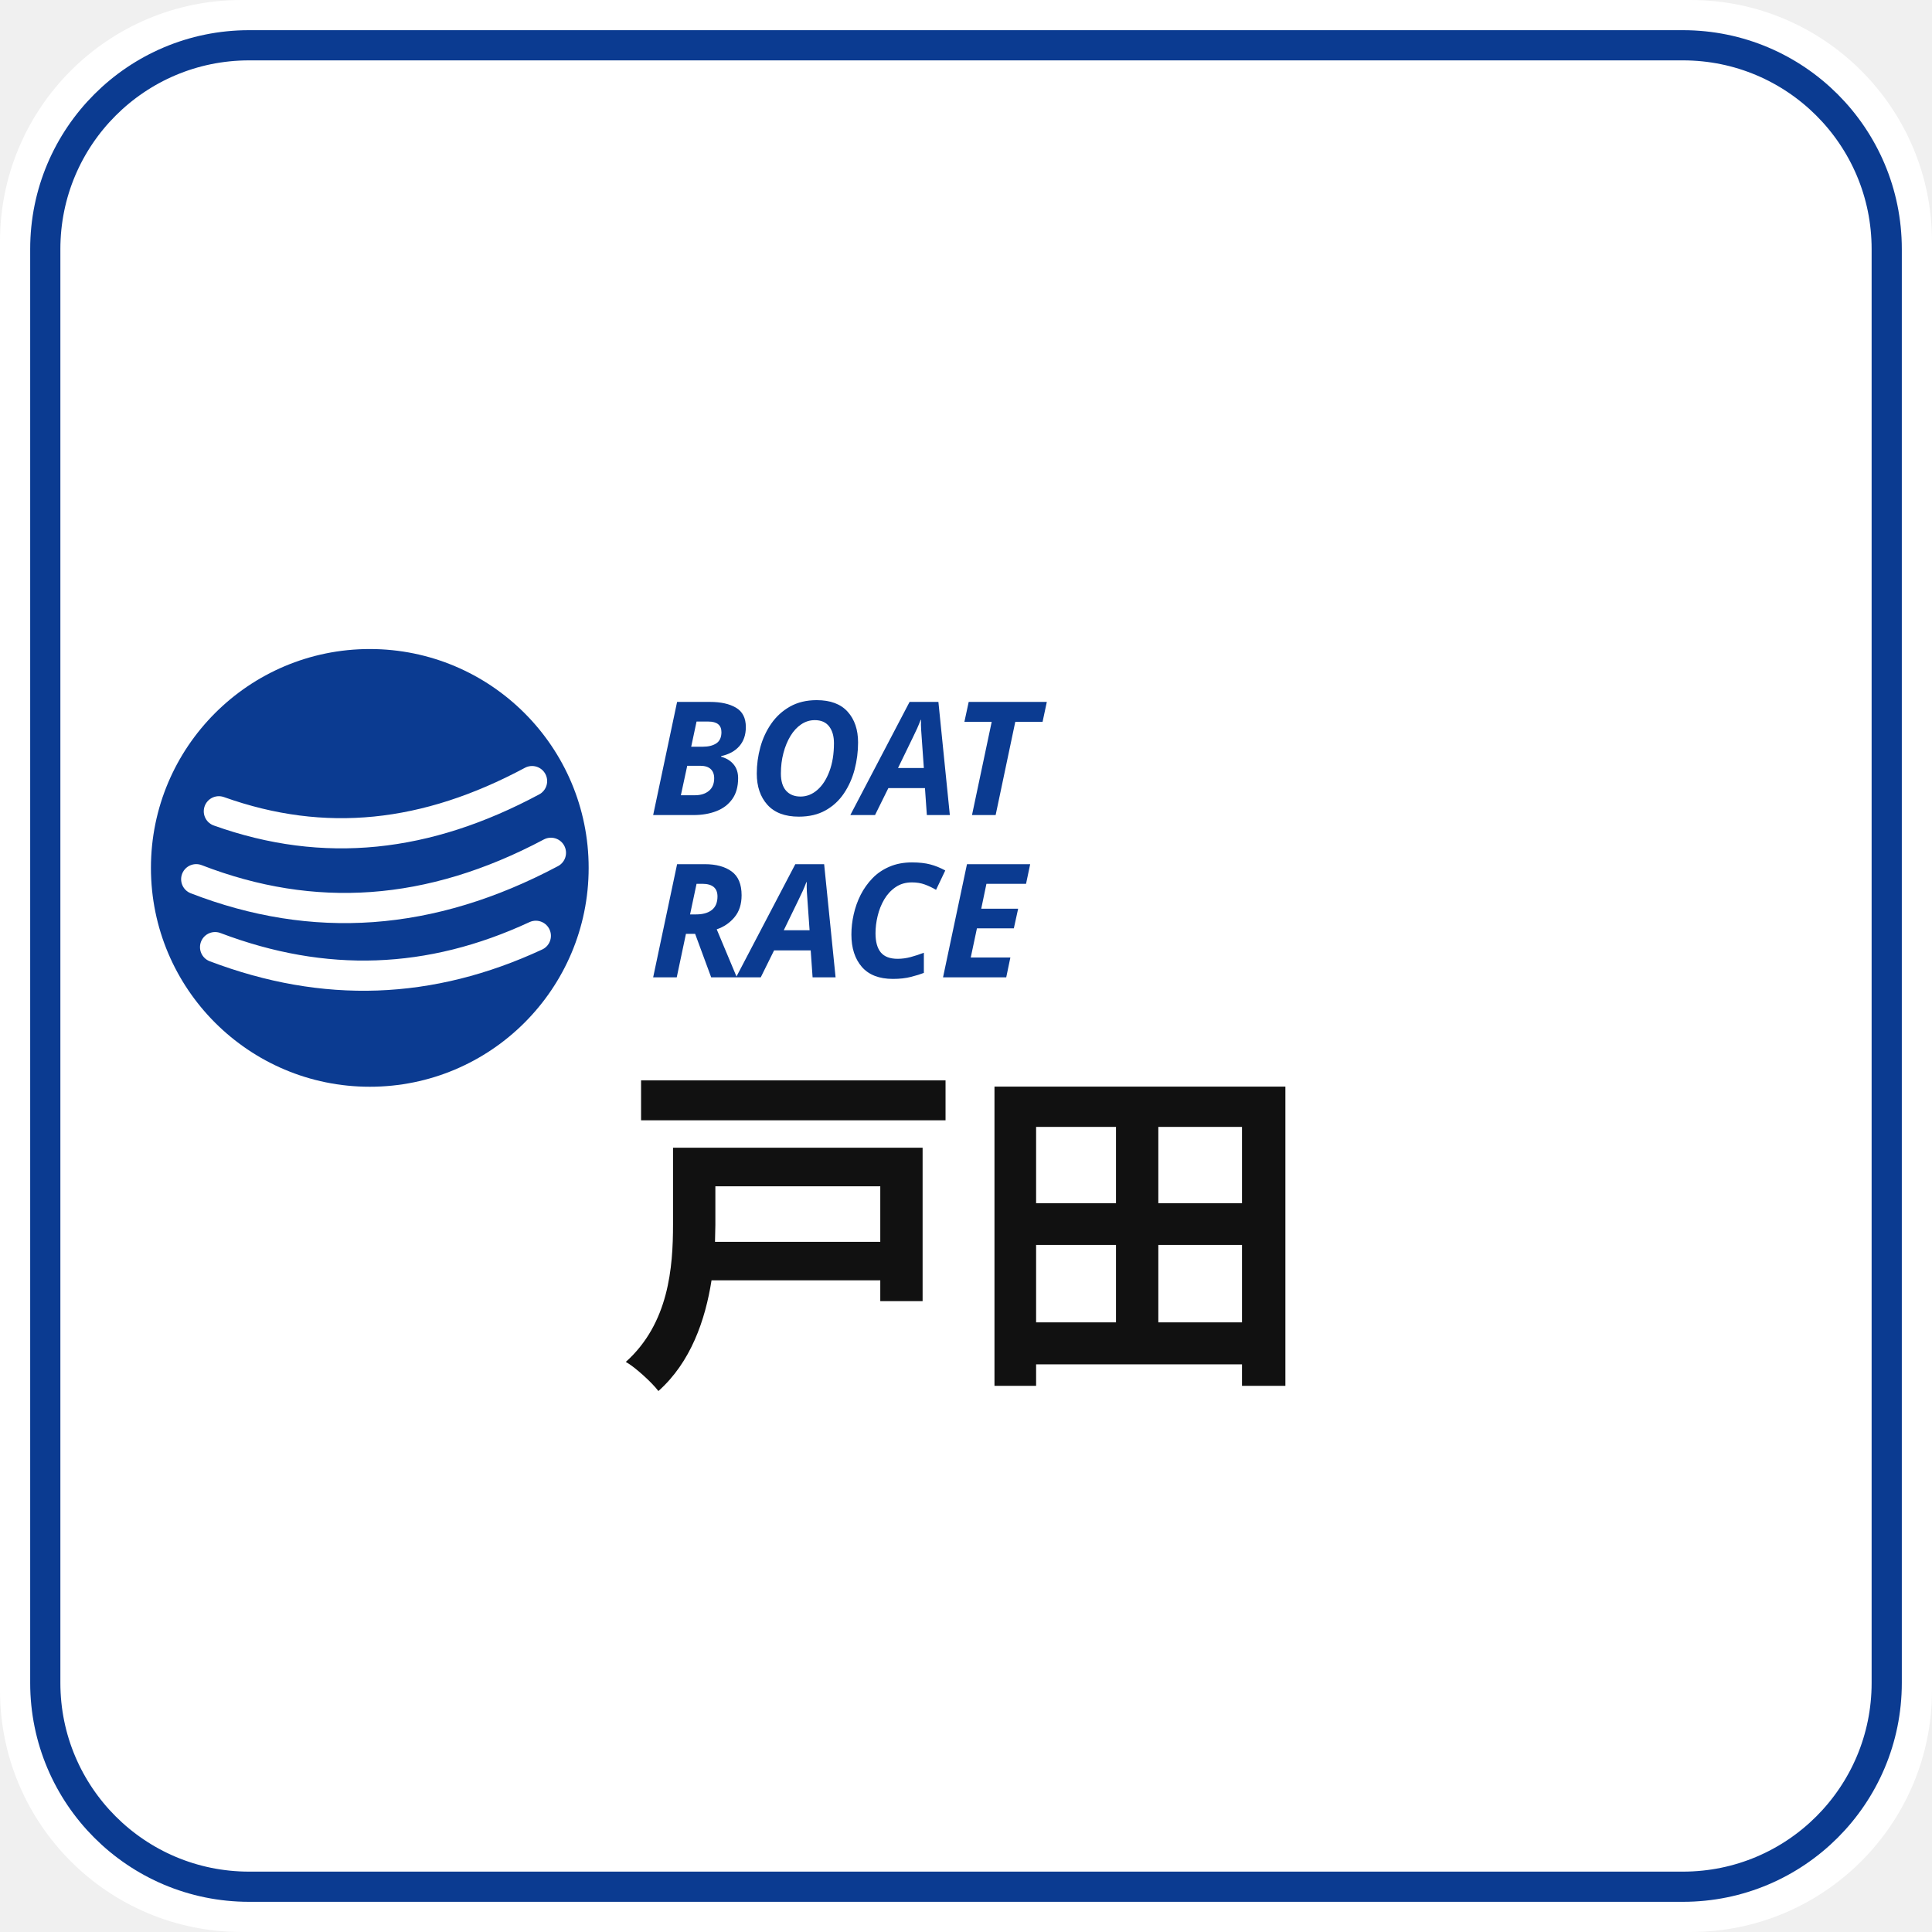
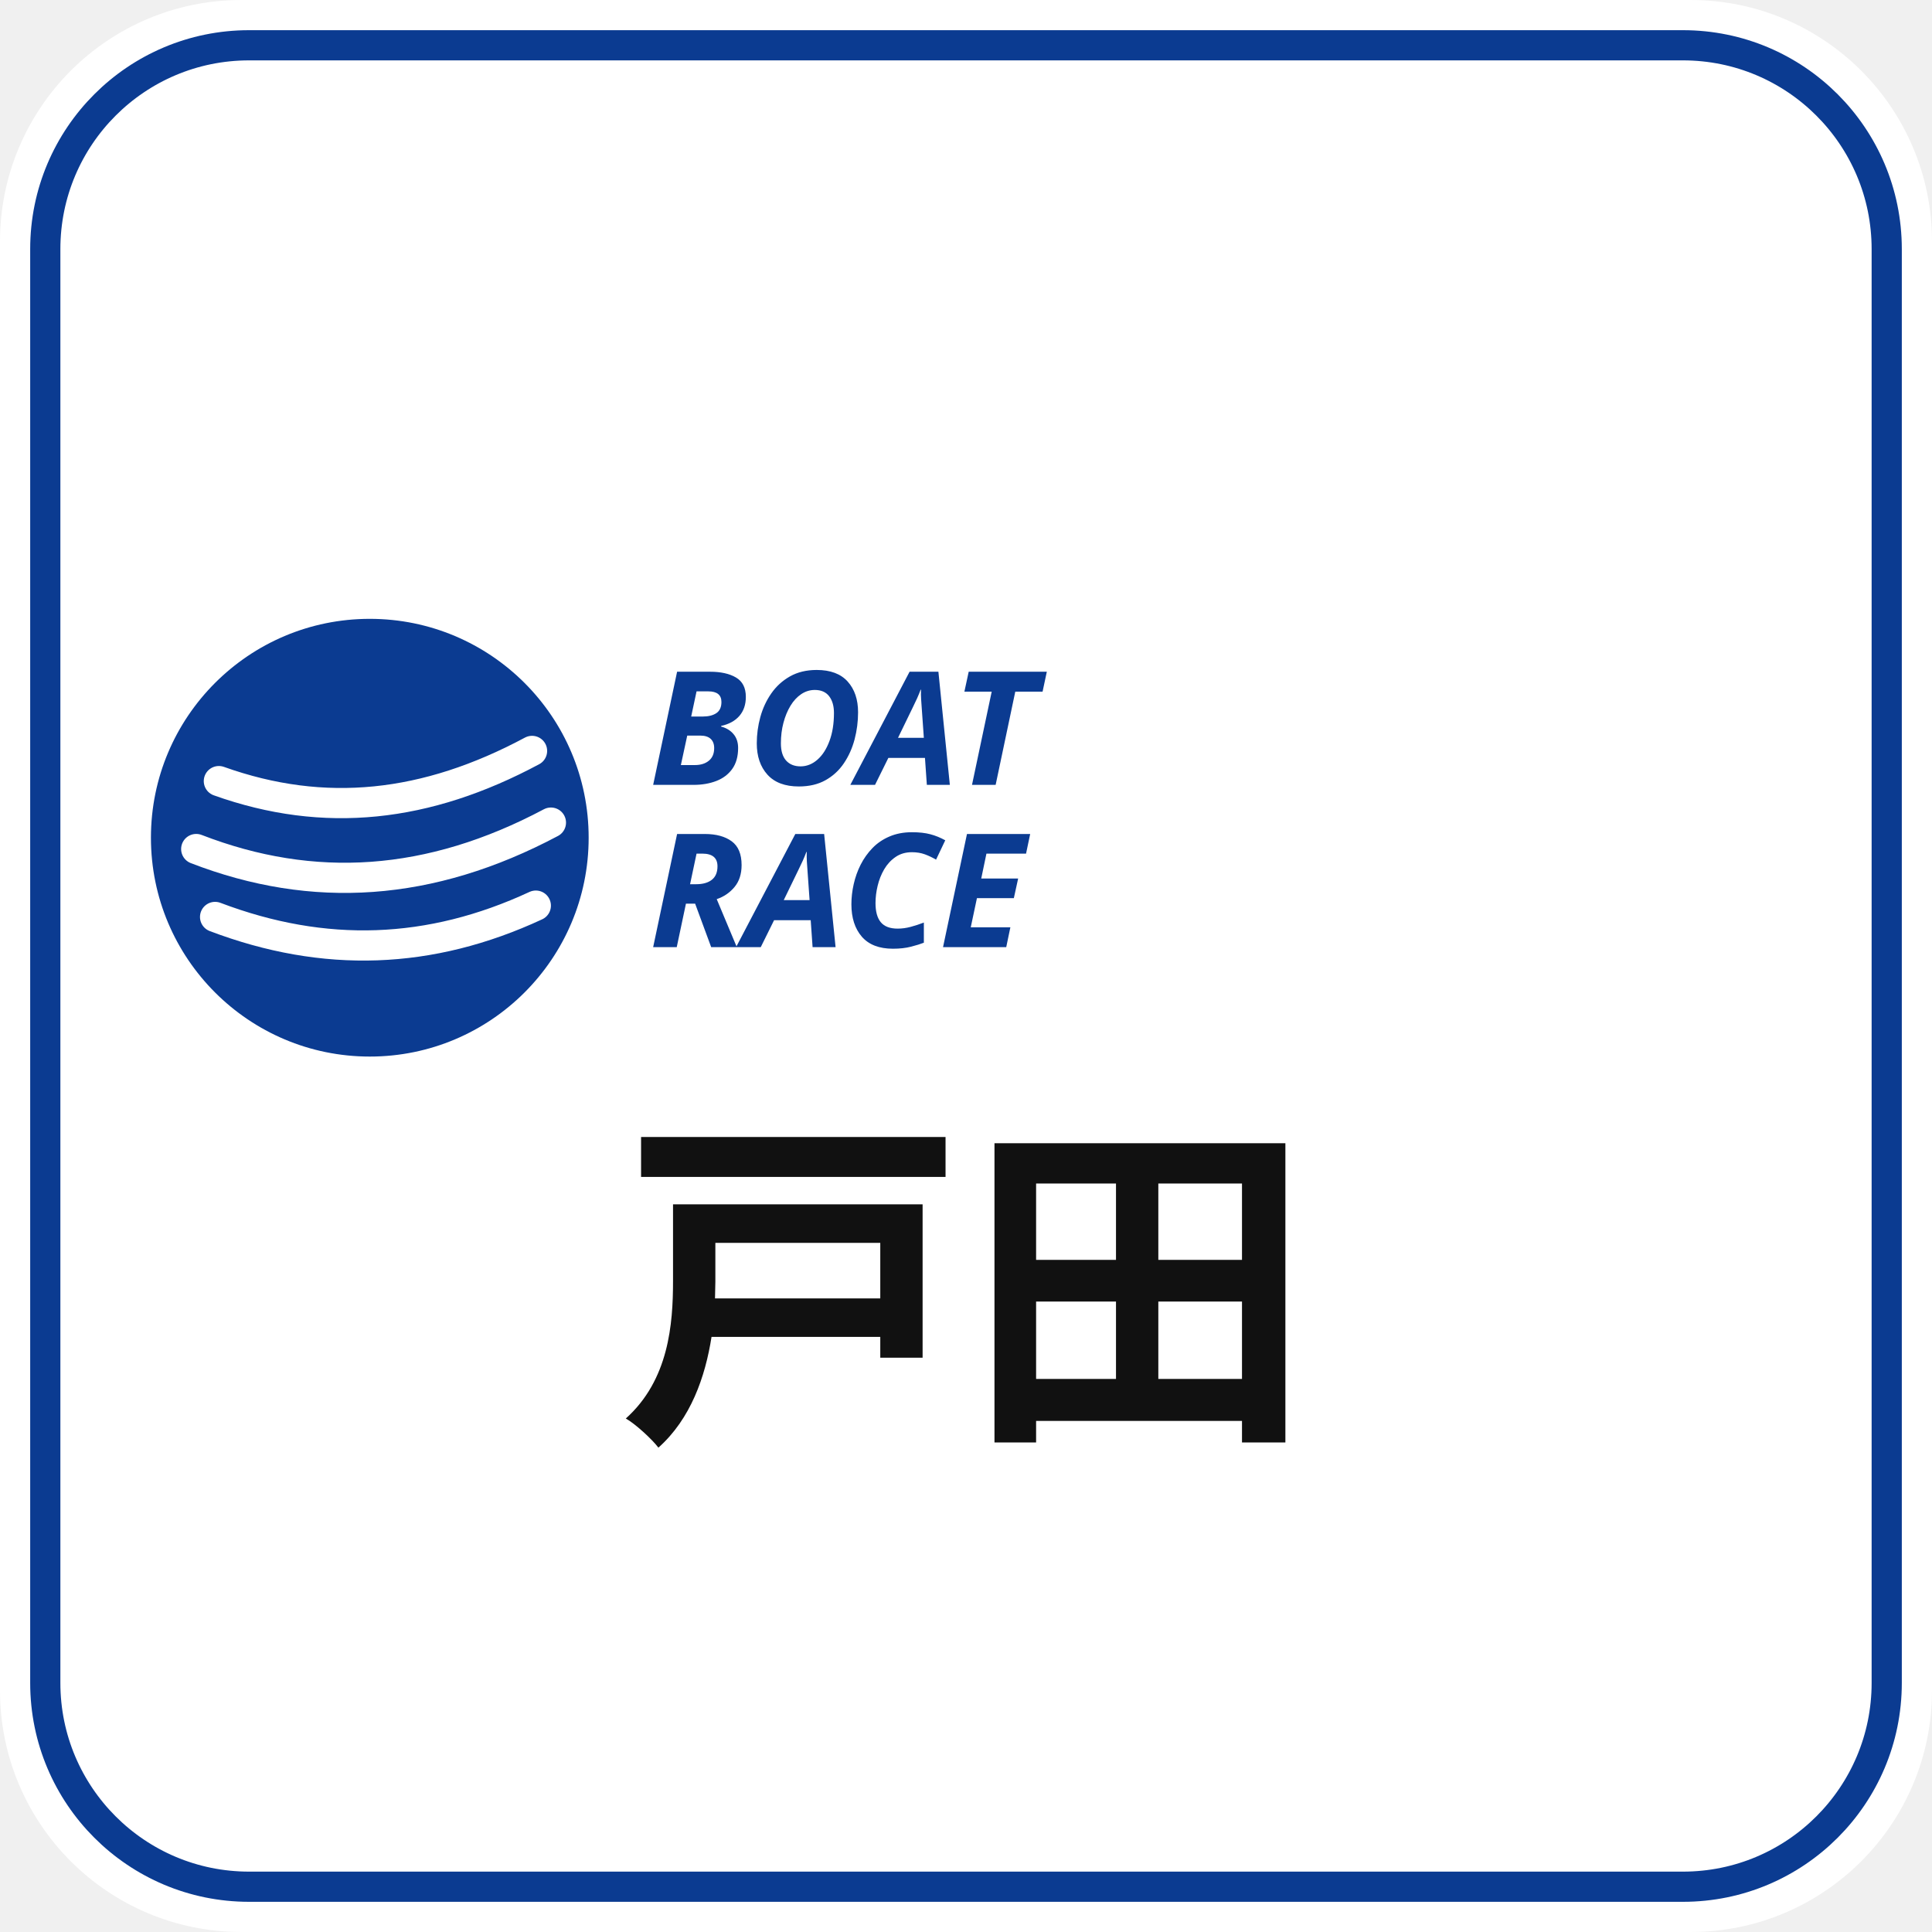
<svg xmlns="http://www.w3.org/2000/svg" viewBox="0 0 512 512">
-   <rect width="512" height="512" rx="64" fill="#fff" />
+   <rect width="512" height="512" rx="64" fill="white" />
  <rect x="12" y="12" width="488" height="488" rx="54" fill="none" stroke="#0b3b91" stroke-width="8" />
-   <g transform="translate(36 168)" fill="#0b3b91">
-     <circle cx="62" cy="62" r="58" />
-     <path d="M22 47c28 10 55 7 83-8M16 65c31 12 62 10 94-7M21 83c29 11 57 10 85-3" fill="none" stroke="#fff" stroke-width="8" stroke-linecap="round" />
-     <text x="136" y="48" font-family="sans-serif" font-size="42" font-weight="800" font-style="italic">BOAT</text>
-     <text x="136" y="91" font-family="sans-serif" font-size="42" font-weight="800" font-style="italic">RACE</text>
+   <g fill="#0b3b91">
+     <circle cx="98" cy="222" r="58" />
+     <path d="M58 207c28 10 55 7 83-8M52 225c31 12 62 10 94-7M57 243c29 11 57 10 85-3" fill="none" stroke="white" stroke-width="8" stroke-linecap="round" />
+     <text x="172" y="208" font-family="sans-serif" font-size="42" font-weight="800" font-style="italic">BOAT</text>
+     <text x="172" y="251" font-family="sans-serif" font-size="42" font-weight="800" font-style="italic">RACE</text>
  </g>
-   <text x="256" y="360" text-anchor="middle" font-family="sans-serif" font-size="92" font-weight="800" fill="#111">戸田</text>
+   <text x="256" y="375" text-anchor="middle" font-family="sans-serif" font-size="92" font-weight="800" fill="#111">戸田</text>
</svg>
